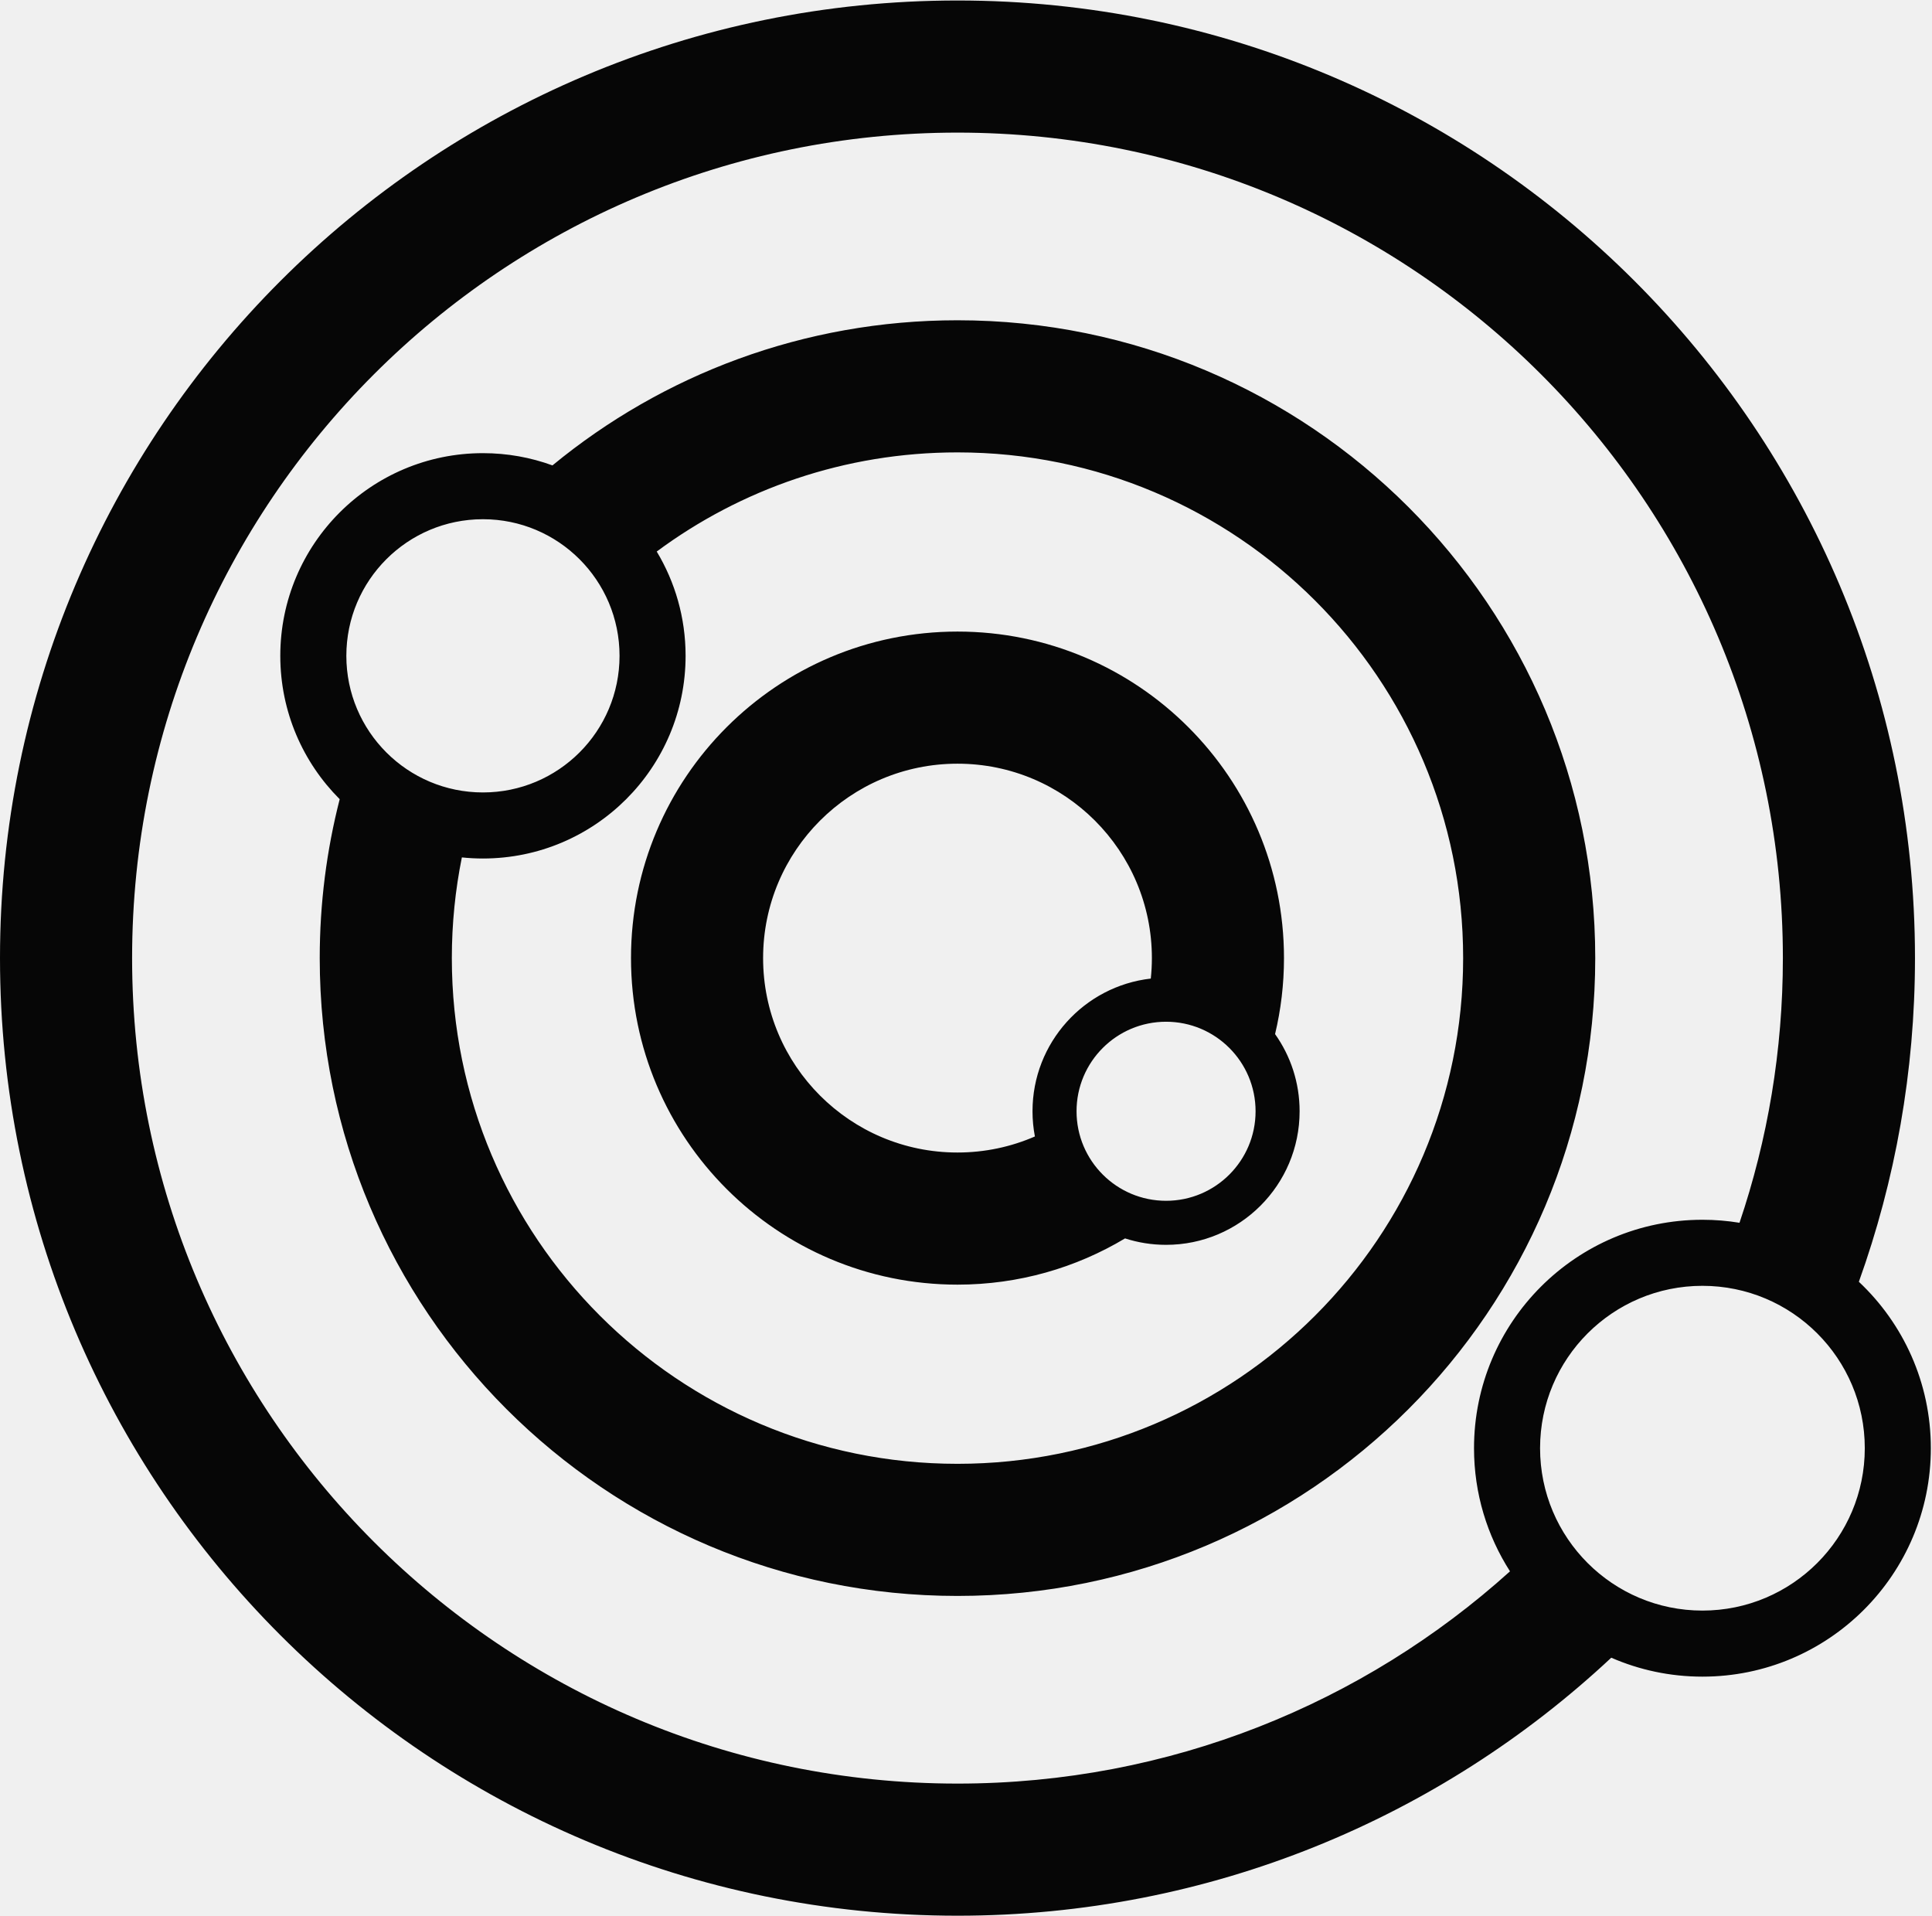
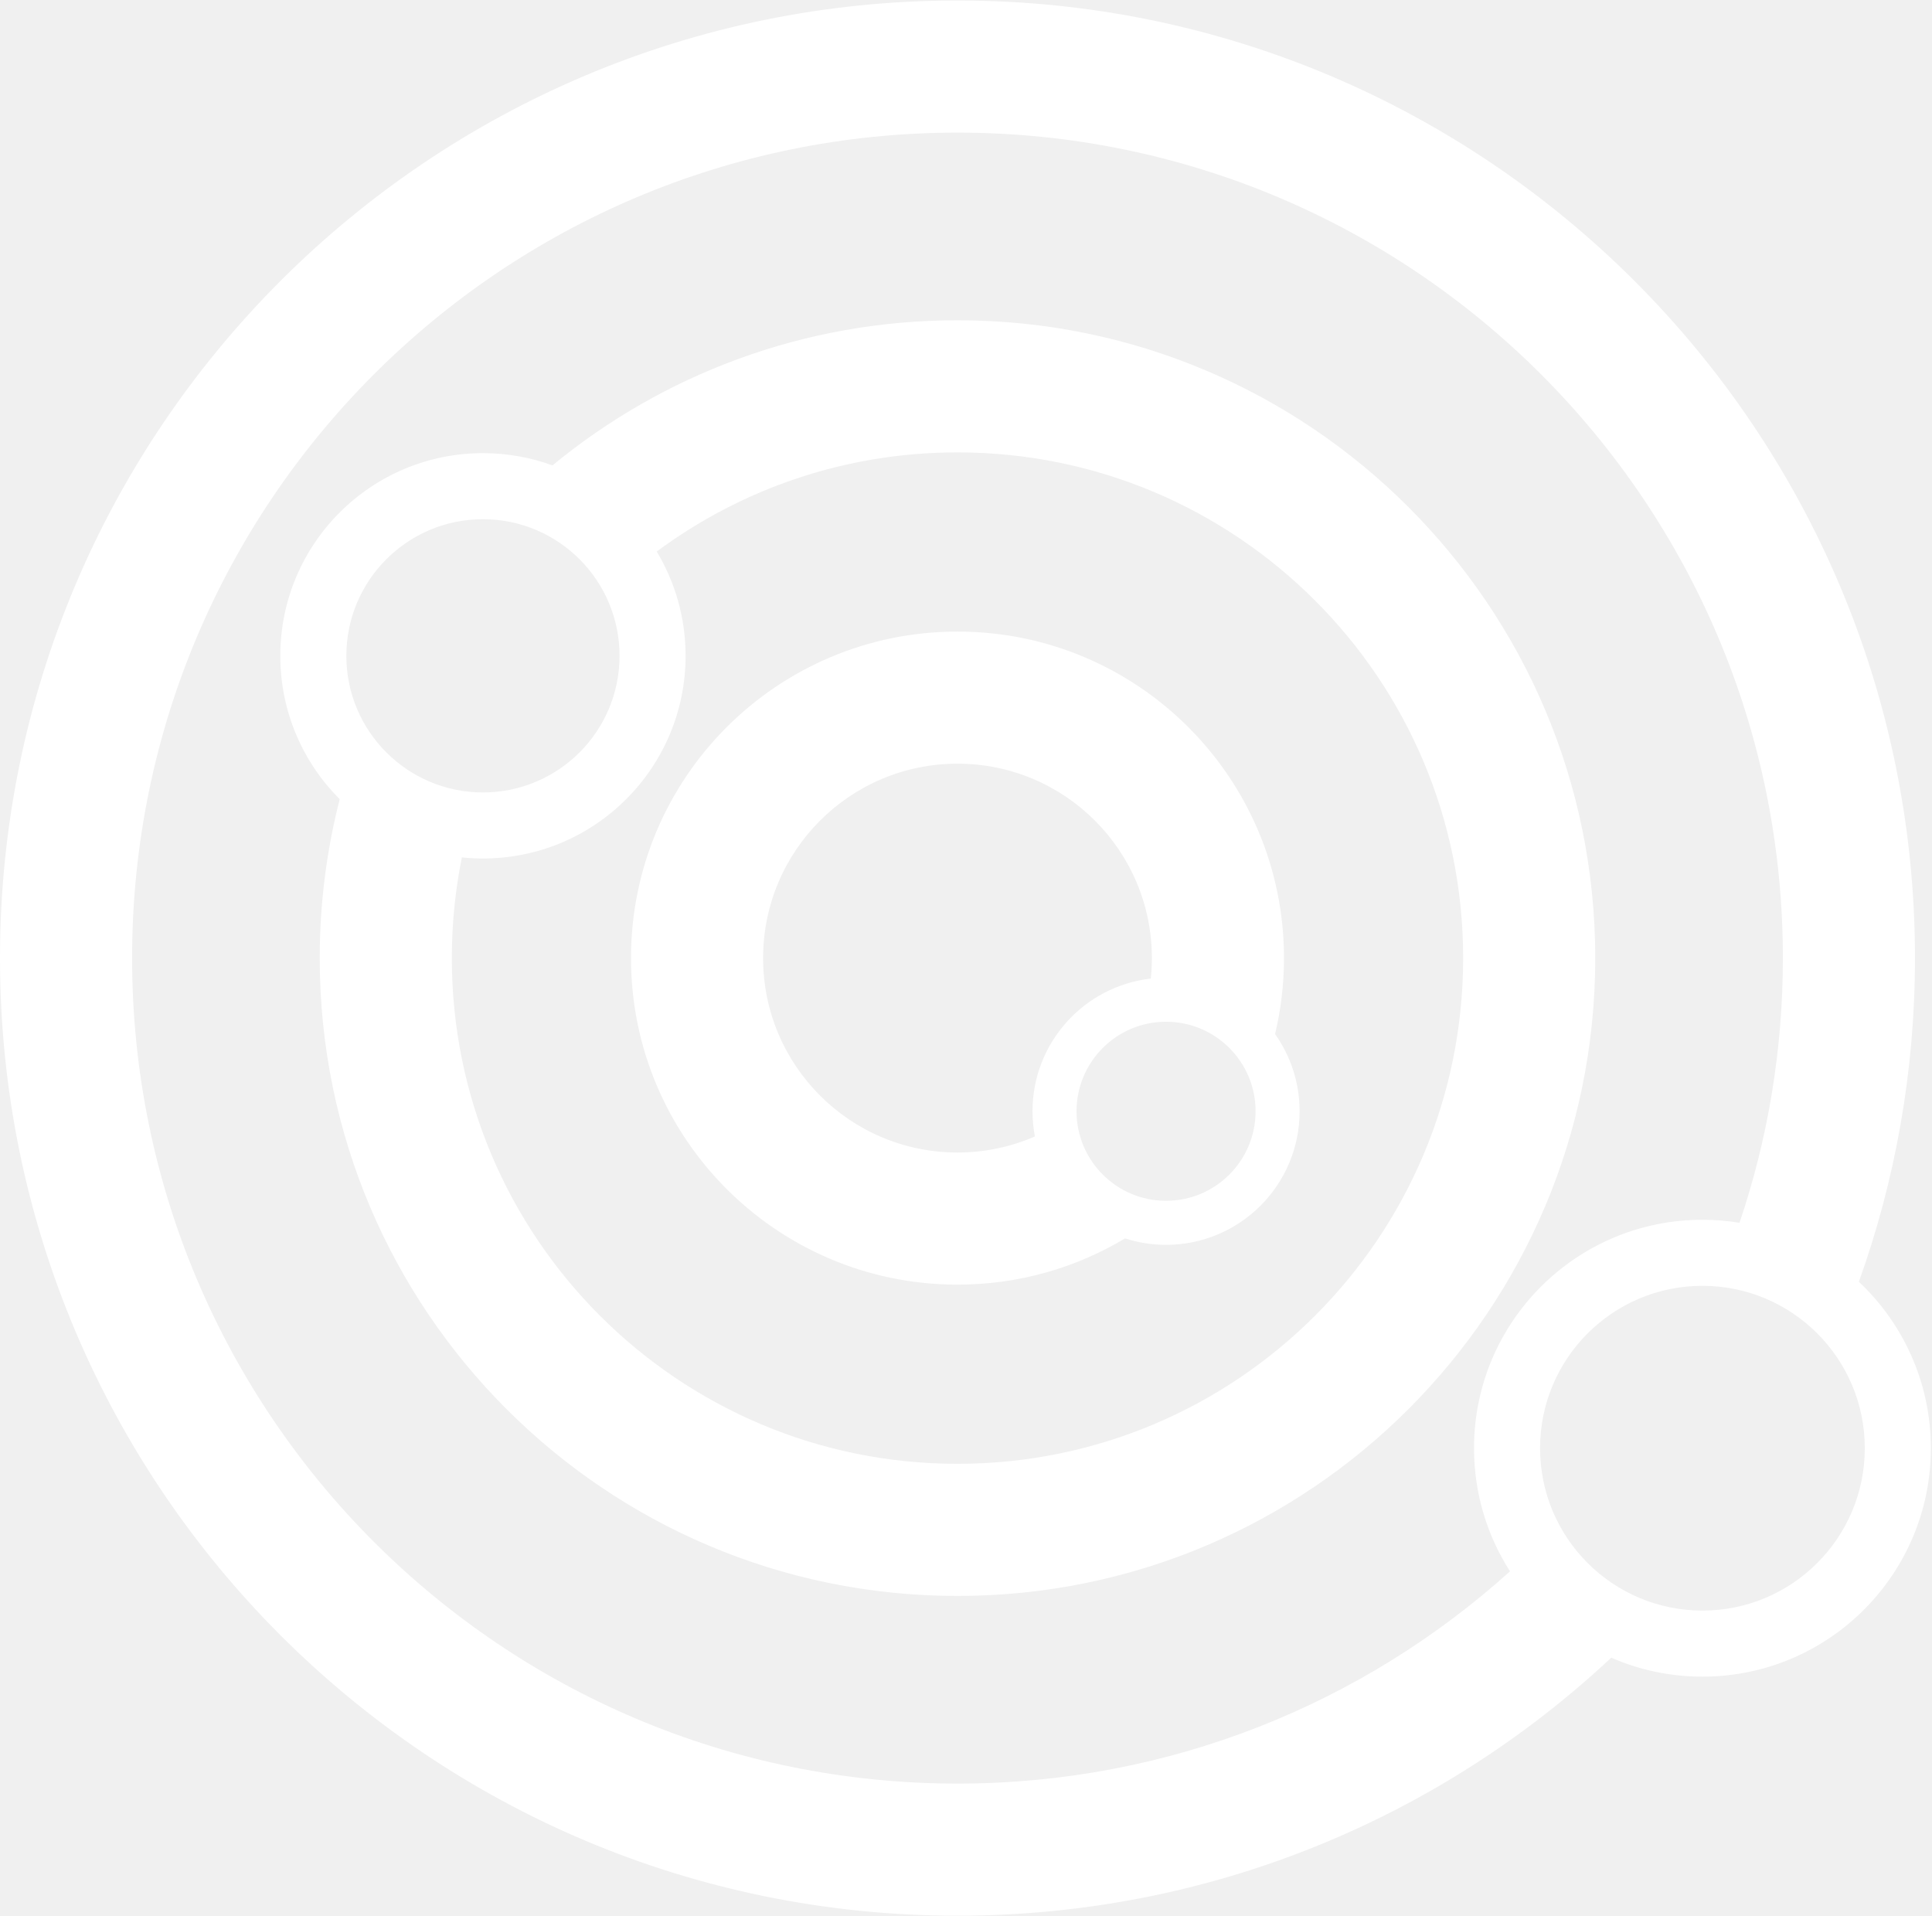
<svg xmlns="http://www.w3.org/2000/svg" width="351" height="348" viewBox="0 0 351 348" fill="none">
-   <path d="M173.954 0.09C270.026 0.09 347.908 77.972 347.908 174.044C347.908 194.68 344.309 214.476 337.713 232.842C345.761 240.411 350.789 251.154 350.789 263.074C350.789 285.992 332.21 304.571 309.292 304.571C303.404 304.571 297.802 303.342 292.729 301.131C261.638 330.201 219.876 347.998 173.954 347.998C77.882 347.998 0 270.116 0 174.044C0 77.972 77.882 0.09 173.954 0.09ZM173.954 24.09C91.137 24.09 24 91.227 24 174.044C24 256.861 91.137 323.998 173.954 323.998C212.56 323.998 247.755 309.407 274.333 285.441C270.195 278.987 267.795 271.311 267.795 263.074C267.795 240.156 286.374 221.577 309.292 221.577C311.586 221.577 313.836 221.766 316.028 222.124C321.135 207.031 323.908 190.861 323.908 174.044C323.908 91.227 256.771 24.09 173.954 24.09ZM309.292 233.577C293.001 233.577 279.795 246.783 279.795 263.074C279.795 279.365 293.001 292.571 309.292 292.571C325.583 292.571 338.789 279.365 338.789 263.074C338.789 246.784 325.583 233.577 309.292 233.577ZM173.954 58.179C237.945 58.179 289.82 110.054 289.82 174.045C289.82 238.036 237.945 289.911 173.954 289.911C109.963 289.911 58.088 238.036 58.088 174.045C58.088 164.078 59.348 154.405 61.715 145.176C55.048 138.513 50.923 129.305 50.923 119.135C50.923 98.802 67.406 82.319 87.739 82.318C92.176 82.318 96.43 83.103 100.369 84.541C120.381 68.07 146.012 58.179 173.954 58.179ZM173.954 82.179C153.487 82.179 134.584 88.872 119.312 100.189C122.641 105.724 124.557 112.206 124.557 119.135C124.556 139.468 108.072 155.952 87.739 155.952C86.446 155.952 85.169 155.884 83.91 155.754C82.716 161.665 82.088 167.782 82.088 174.045C82.088 224.781 123.218 265.911 173.954 265.911C224.69 265.911 265.82 224.781 265.82 174.045C265.82 123.309 224.69 82.179 173.954 82.179ZM173.954 114.728C206.714 114.728 233.271 141.285 233.271 174.044C233.271 178.797 232.708 183.419 231.651 187.849C234.459 191.808 236.109 196.645 236.109 201.867C236.109 215.267 225.246 226.131 211.846 226.131C209.246 226.131 206.742 225.72 204.394 224.963C195.494 230.295 185.083 233.361 173.954 233.361C141.195 233.361 114.638 206.804 114.638 174.044C114.638 141.285 141.195 114.728 173.954 114.728ZM211.846 185.604C202.864 185.605 195.583 192.886 195.583 201.867C195.583 210.849 202.864 218.13 211.846 218.131C220.828 218.131 228.109 210.849 228.109 201.867C228.109 192.886 220.827 185.604 211.846 185.604ZM173.954 138.728C154.45 138.728 138.638 154.539 138.638 174.044C138.638 193.549 154.449 209.361 173.954 209.361C178.953 209.361 183.707 208.32 188.017 206.446C187.733 204.963 187.583 203.433 187.583 201.867C187.583 189.405 196.979 179.139 209.073 177.763C209.202 176.54 209.271 175.3 209.271 174.044C209.271 154.539 193.459 138.728 173.954 138.728ZM87.739 94.318C74.034 94.319 62.923 105.429 62.923 119.135C62.923 132.84 74.034 143.952 87.739 143.952C101.445 143.952 112.556 132.841 112.557 119.135C112.556 105.429 101.445 94.318 87.739 94.318Z" fill="#060606" />
+   <path d="M173.954 0.09C270.026 0.09 347.908 77.972 347.908 174.044C347.908 194.68 344.309 214.476 337.713 232.842C345.761 240.411 350.789 251.154 350.789 263.074C350.789 285.992 332.21 304.571 309.292 304.571C303.404 304.571 297.802 303.342 292.729 301.131C261.638 330.201 219.876 347.998 173.954 347.998C77.882 347.998 0 270.116 0 174.044C0 77.972 77.882 0.09 173.954 0.09ZM173.954 24.09C91.137 24.09 24 91.227 24 174.044C24 256.861 91.137 323.998 173.954 323.998C212.56 323.998 247.755 309.407 274.333 285.441C270.195 278.987 267.795 271.311 267.795 263.074C267.795 240.156 286.374 221.577 309.292 221.577C311.586 221.577 313.836 221.766 316.028 222.124C321.135 207.031 323.908 190.861 323.908 174.044C323.908 91.227 256.771 24.09 173.954 24.09ZM309.292 233.577C293.001 233.577 279.795 246.783 279.795 263.074C279.795 279.365 293.001 292.571 309.292 292.571C325.583 292.571 338.789 279.365 338.789 263.074C338.789 246.784 325.583 233.577 309.292 233.577ZM173.954 58.179C237.945 58.179 289.82 110.054 289.82 174.045C289.82 238.036 237.945 289.911 173.954 289.911C109.963 289.911 58.088 238.036 58.088 174.045C58.088 164.078 59.348 154.405 61.715 145.176C55.048 138.513 50.923 129.305 50.923 119.135C50.923 98.802 67.406 82.319 87.739 82.318C92.176 82.318 96.43 83.103 100.369 84.541C120.381 68.07 146.012 58.179 173.954 58.179ZM173.954 82.179C153.487 82.179 134.584 88.872 119.312 100.189C122.641 105.724 124.557 112.206 124.557 119.135C124.556 139.468 108.072 155.952 87.739 155.952C86.446 155.952 85.169 155.884 83.91 155.754C82.716 161.665 82.088 167.782 82.088 174.045C82.088 224.781 123.218 265.911 173.954 265.911C224.69 265.911 265.82 224.781 265.82 174.045C265.82 123.309 224.69 82.179 173.954 82.179ZM173.954 114.728C206.714 114.728 233.271 141.285 233.271 174.044C233.271 178.797 232.708 183.419 231.651 187.849C234.459 191.808 236.109 196.645 236.109 201.867C236.109 215.267 225.246 226.131 211.846 226.131C209.246 226.131 206.742 225.72 204.394 224.963C195.494 230.295 185.083 233.361 173.954 233.361C141.195 233.361 114.638 206.804 114.638 174.044C114.638 141.285 141.195 114.728 173.954 114.728ZM211.846 185.604C202.864 185.605 195.583 192.886 195.583 201.867C195.583 210.849 202.864 218.13 211.846 218.131C220.828 218.131 228.109 210.849 228.109 201.867C228.109 192.886 220.827 185.604 211.846 185.604ZM173.954 138.728C154.45 138.728 138.638 154.539 138.638 174.044C138.638 193.549 154.449 209.361 173.954 209.361C178.953 209.361 183.707 208.32 188.017 206.446C187.733 204.963 187.583 203.433 187.583 201.867C187.583 189.405 196.979 179.139 209.073 177.763C209.202 176.54 209.271 175.3 209.271 174.044C209.271 154.539 193.459 138.728 173.954 138.728ZM87.739 94.318C74.034 94.319 62.923 105.429 62.923 119.135C62.923 132.84 74.034 143.952 87.739 143.952C101.445 143.952 112.556 132.841 112.557 119.135C112.556 105.429 101.445 94.318 87.739 94.318Z" fill="white" />
</svg>
